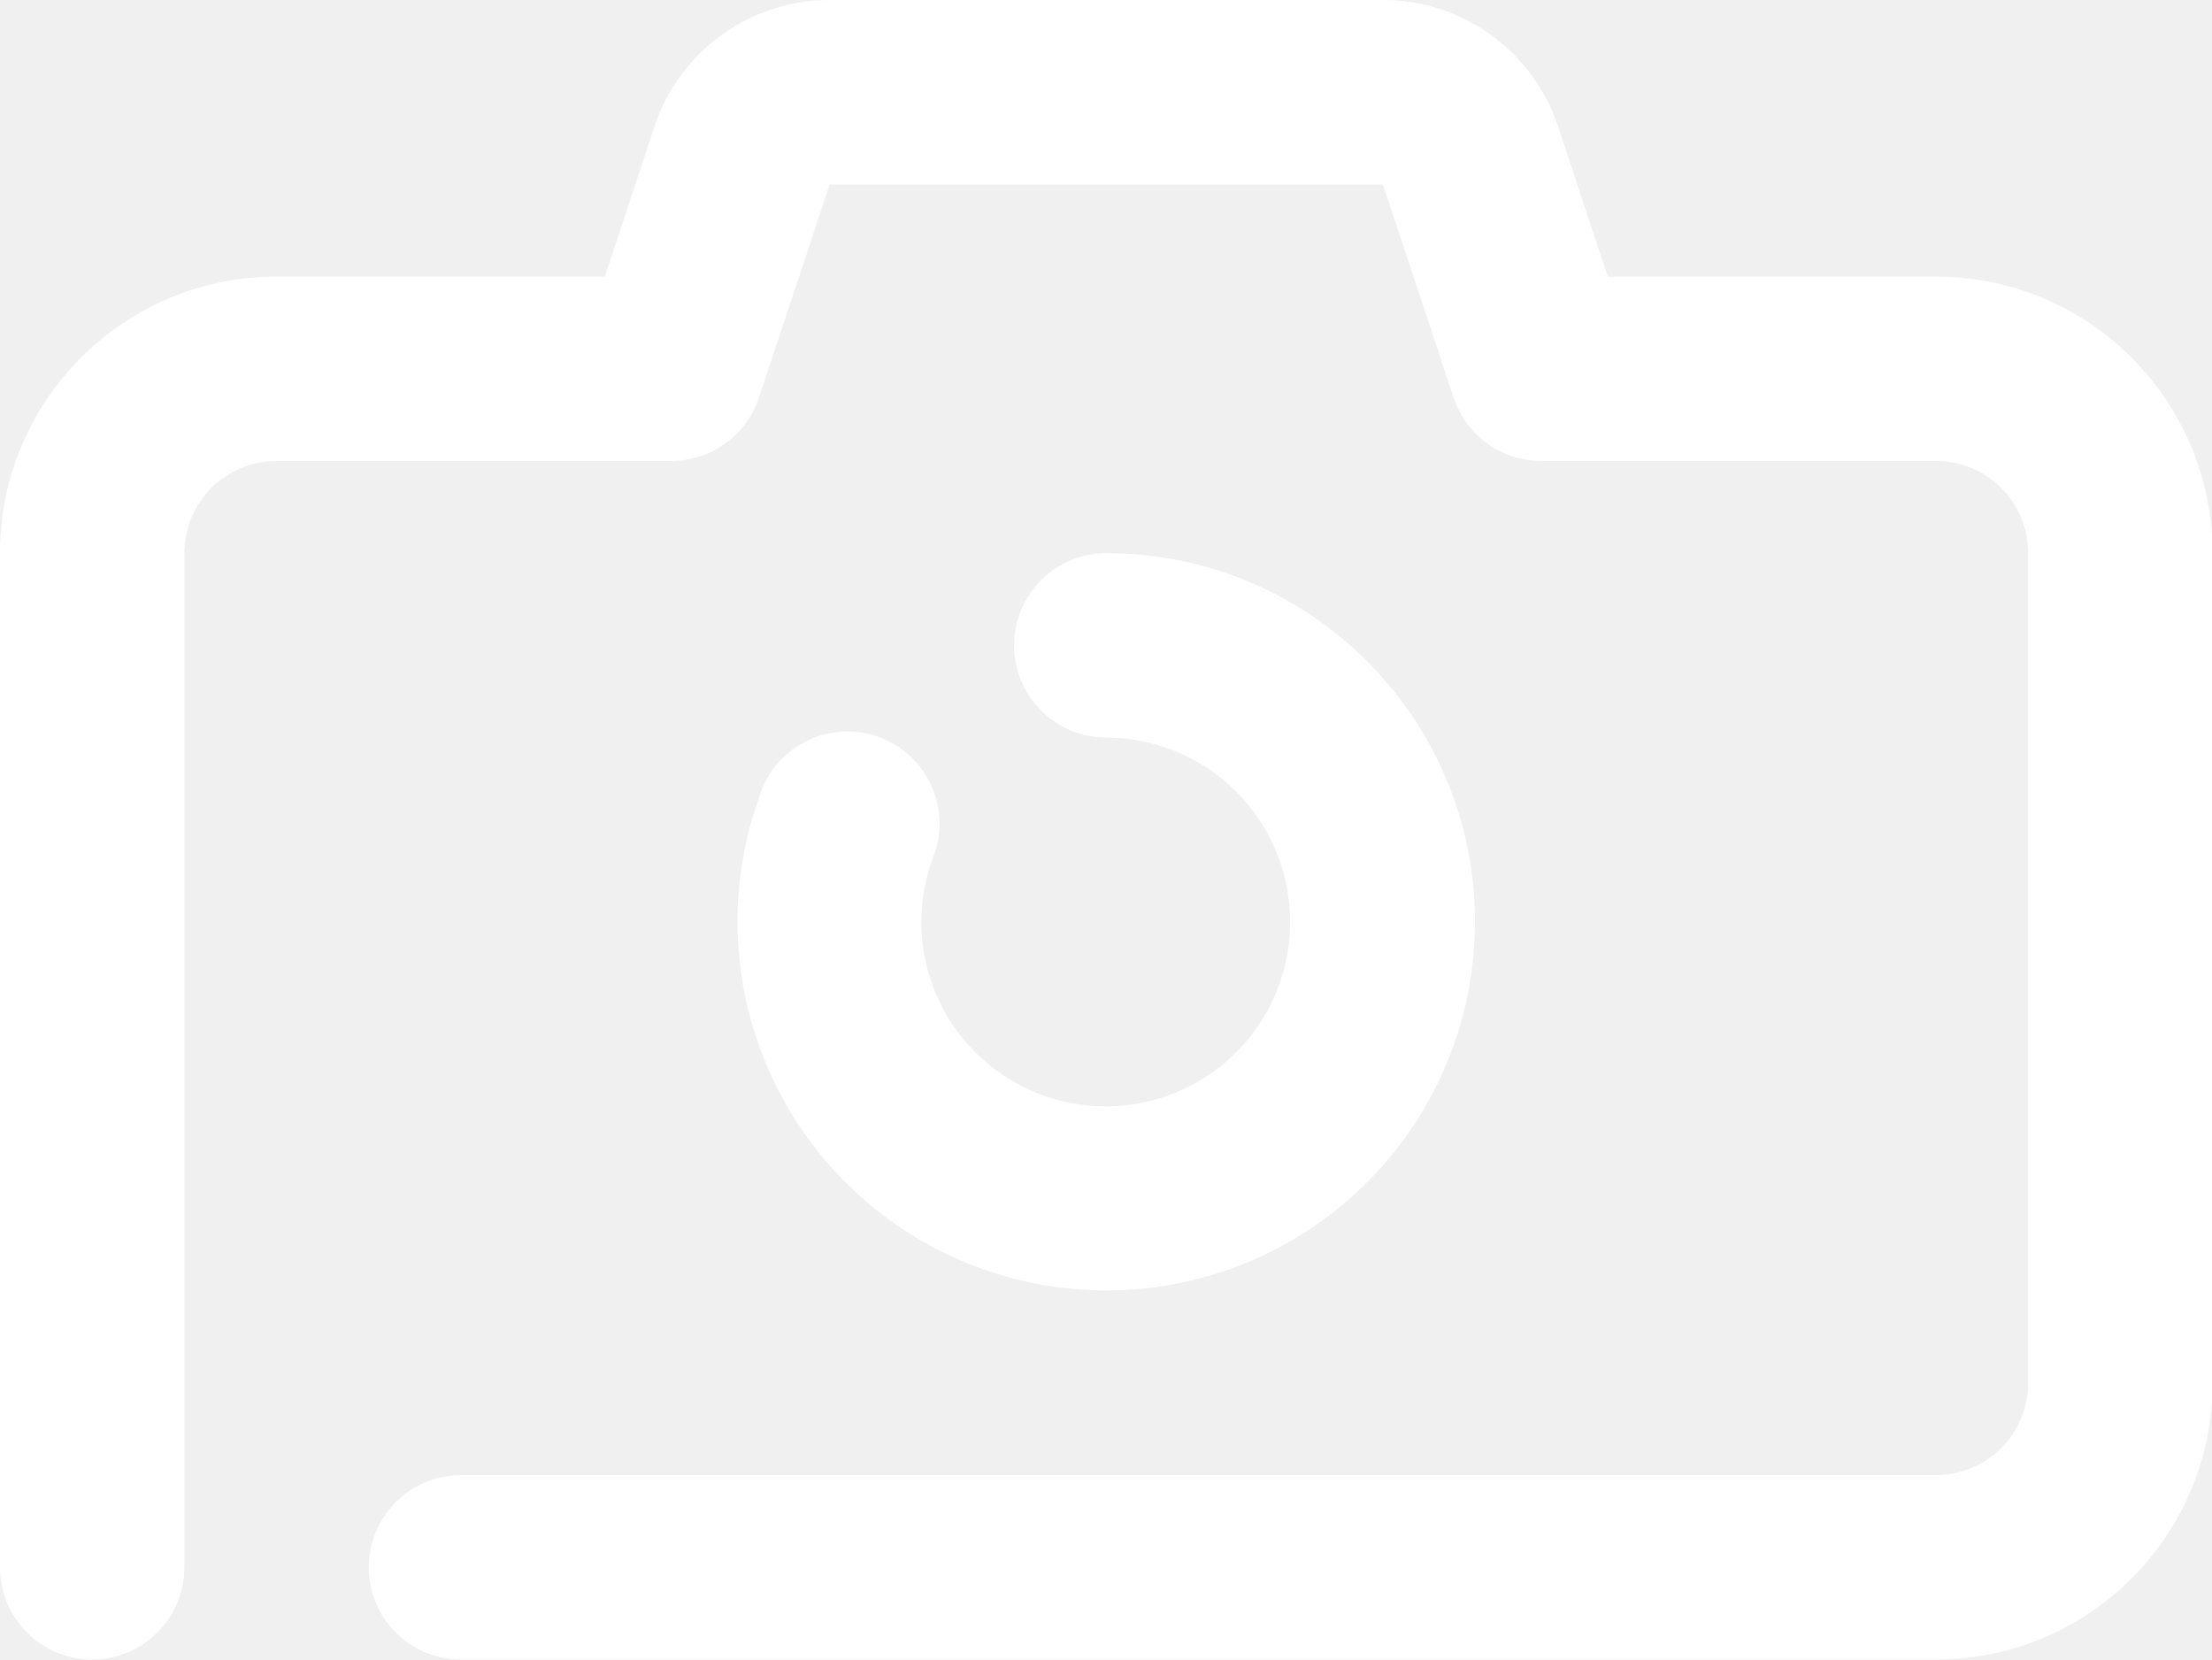
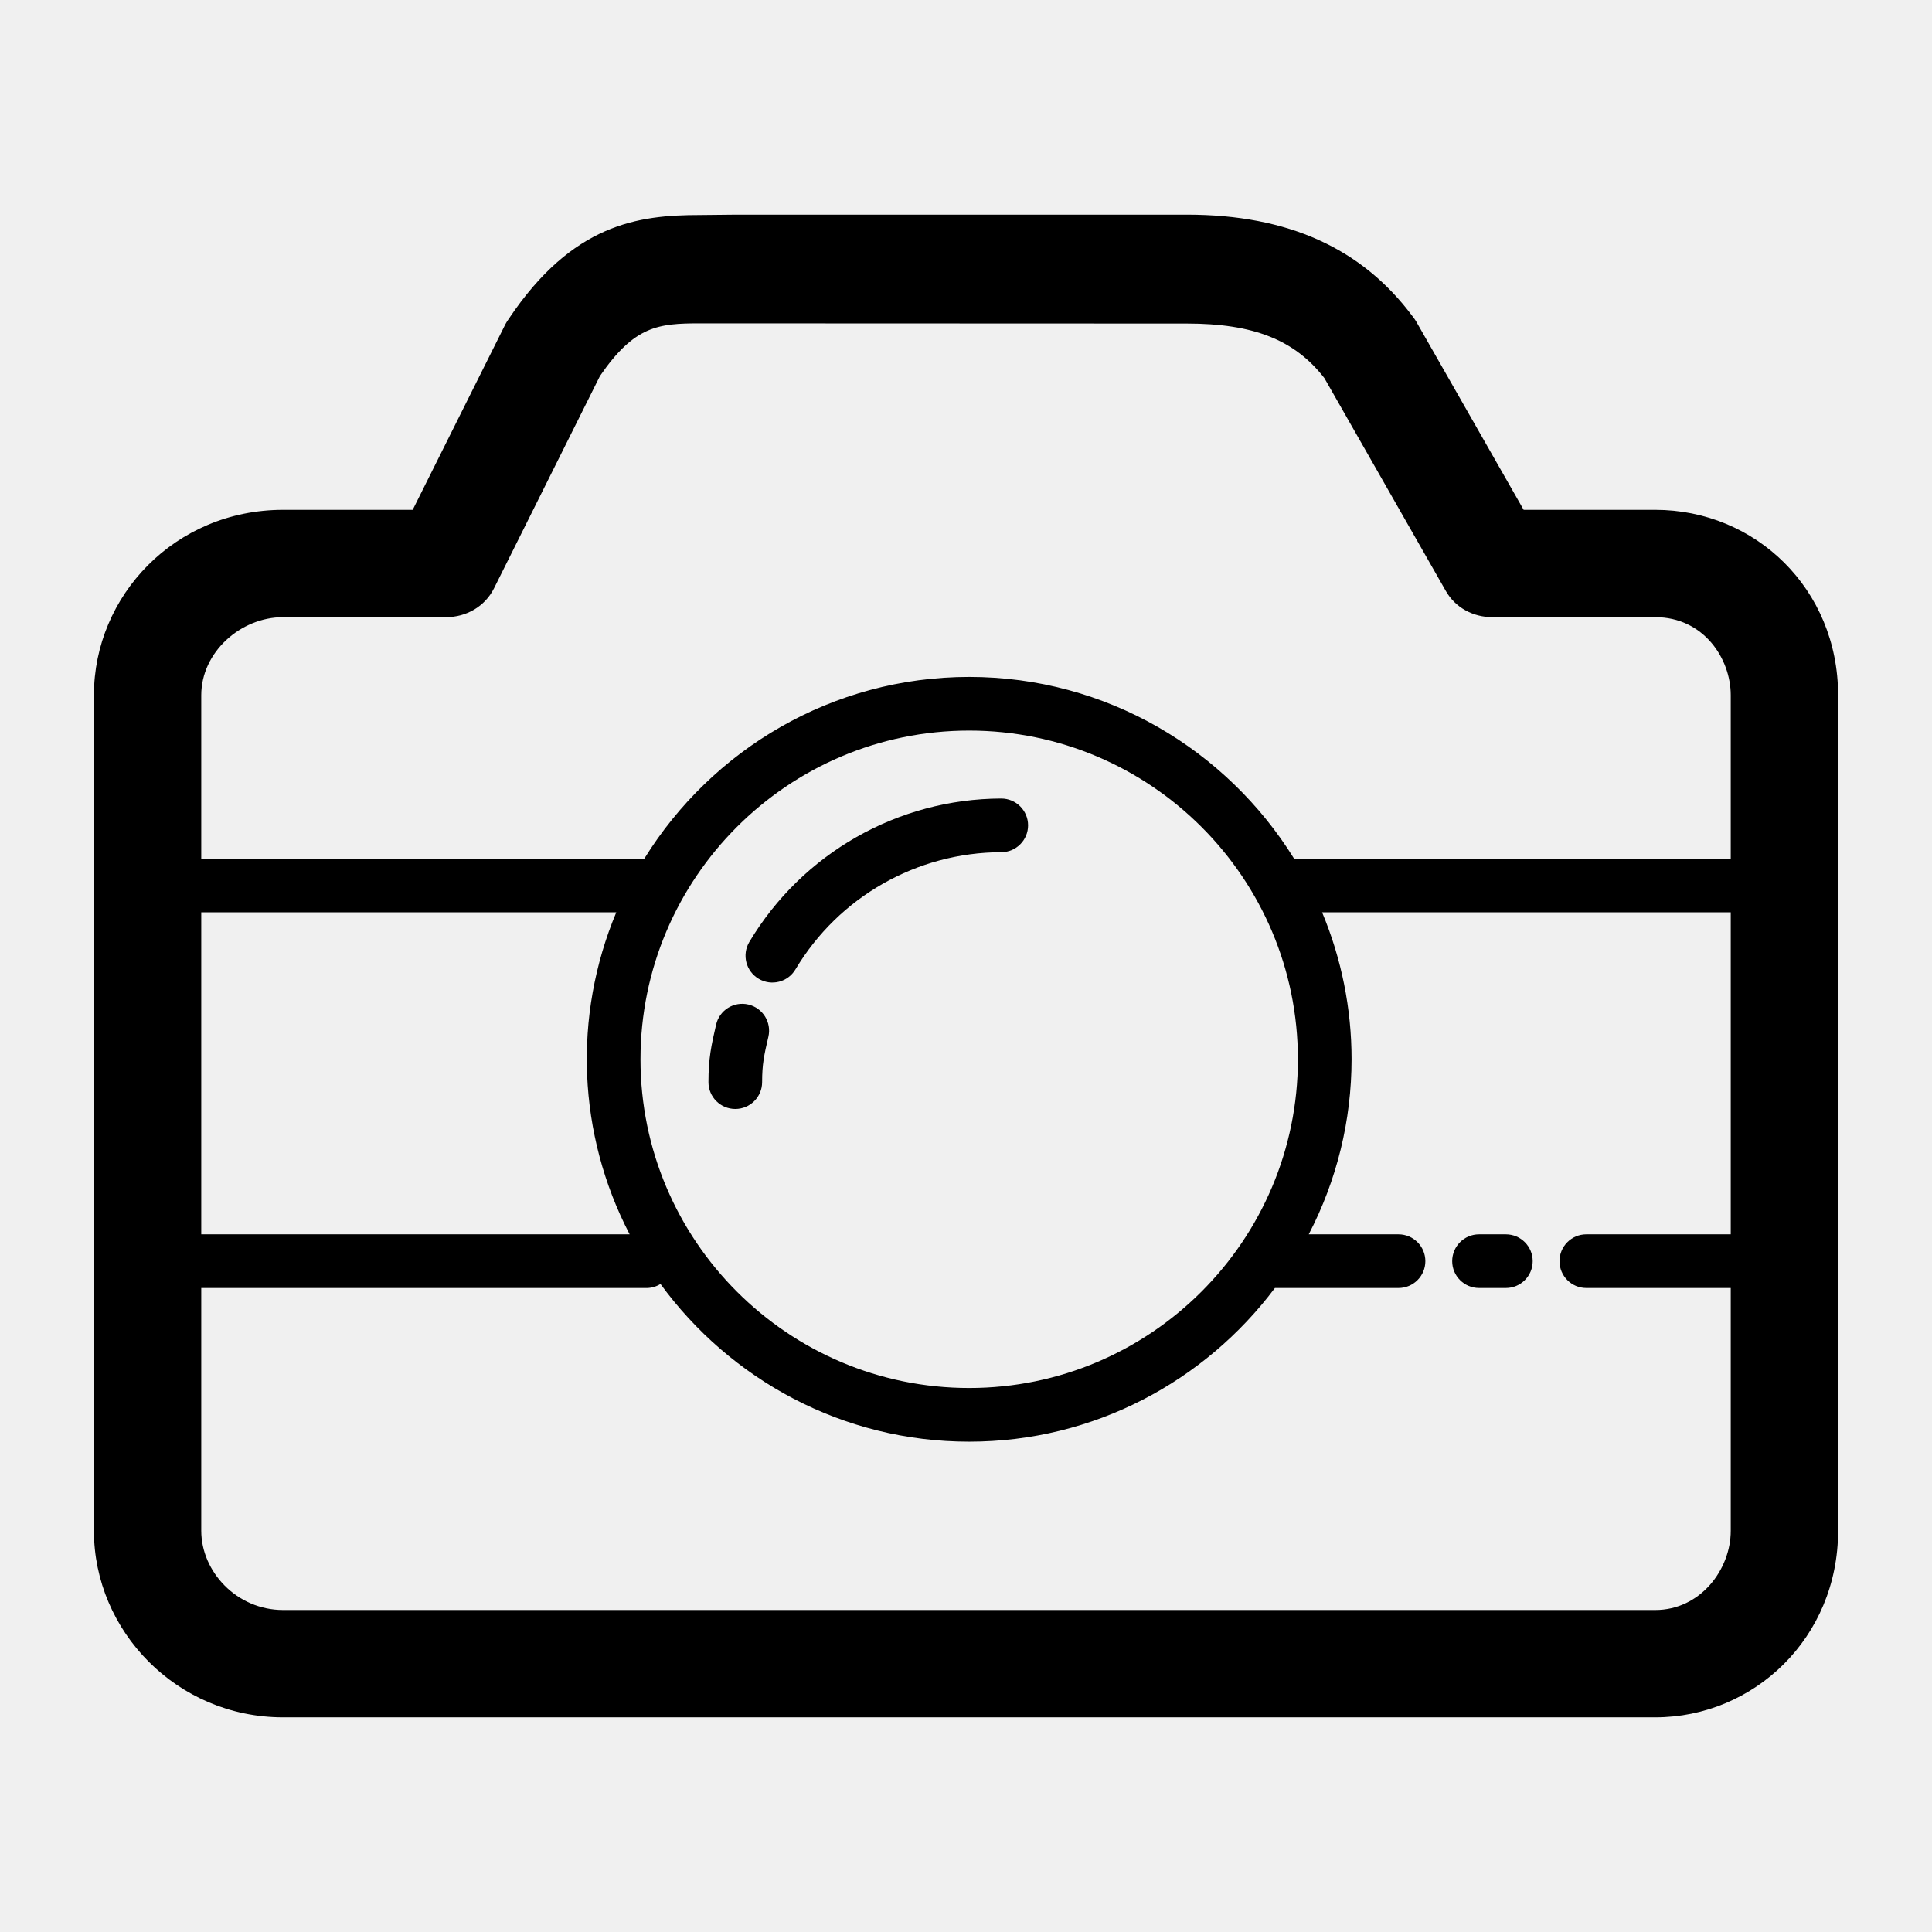
- <svg xmlns="http://www.w3.org/2000/svg" t="1783757833017" class="icon" viewBox="0 0 1365 1024" version="1.1" p-id="4735" width="170.625" height="128">
-   <path d="M1194.667 1024H284.444a56.889 56.889 0 0 1 0-113.778h910.222a56.889 56.889 0 0 0 56.889-56.889V341.333a56.889 56.889 0 0 0-56.889-56.889h-243.484a56.889 56.889 0 0 1-54.044-38.684L853.333 113.778H512l-43.804 131.982a56.889 56.889 0 0 1-54.044 38.684H170.667a56.889 56.889 0 0 0-56.889 56.889v625.778a56.889 56.889 0 0 1-113.778 0V341.333a170.667 170.667 0 0 1 170.667-170.667h202.524l30.72-92.729A113.778 113.778 0 0 1 512 0h341.333a113.778 113.778 0 0 1 108.089 77.938L992.142 170.667H1194.667a170.667 170.667 0 0 1 170.667 170.667v512a170.667 170.667 0 0 1-170.667 170.667z m-284.444-455.111a227.556 227.556 0 0 0-227.556-227.556 56.889 56.889 0 0 0 0 113.778 113.778 113.778 0 1 1-107.52 75.662 56.889 56.889 0 1 0-106.951-38.116A227.556 227.556 0 1 0 910.222 568.889z" fill="white" p-id="4736" />
+ <svg xmlns="http://www.w3.org/2000/svg" t="1783768514341" class="icon" viewBox="0 0 1024 1024" version="1.1" p-id="2764" width="48" height="48">
+   <path d="M530.688 423.239a156.046 156.046 0 0 0-133.547 76.046 14.222 14.222 0 0 0 24.462 14.521 127.445 127.445 0 0 1 109.07-62.123 14.222 14.222 0 0 0 0.014-28.444zM396.644 532.423a14.18 14.18 0 0 0-17.081 10.61c-2.588 11.093-4.068 18.005-4.068 30.521a14.222 14.222 0 1 0 28.444 0c0-9.444 1.01-14.194 3.314-24.036a14.222 14.222 0 0 0-10.61-17.095z" fill="" p-id="2765" />
+   <path d="M877.34 270.222h-69.774l-57.088-100.039c-0.583-1.01-1.223-1.764-1.92-2.688C721.835 131.669 682.752 113.778 629.077 113.778H390.03l-19.086 0.199c-32.697 0-67.442 4.565-101.22 54.912-0.683 1.01-1.308 1.849-1.849 2.944L218.738 270.222h-68.679C92.757 270.222 49.778 315.719 49.778 368.469v442.837C49.778 864.512 93.753 910.222 150.059 910.222h727.282c52.139 0 96.896-41.998 96.896-98.916V368.469C974.222 312.078 930.332 270.222 877.34 270.222z m-727.282 56.889h86.3c10.795 0 20.665-5.646 25.5-15.332l56.121-112.469c18.29-26.624 30.862-27.918 52.992-27.918l258.105 0.1c35.2 0 57.116 8.576 72.889 28.942l64.341 112.768c5.049 8.889 14.492 13.909 24.732 13.909h86.286c25.5 0 40.007 21.817 40.007 41.358V455.111H685.895c-35.769-57.7-99.47-96.327-172.188-96.327S377.259 397.412 341.49 455.111H106.667v-86.642c0-22.756 20.821-41.358 43.392-41.358z m363.634 408.562c-96.071 0-174.222-78.165-174.222-174.222s78.151-174.222 174.222-174.222 174.222 78.151 174.222 174.222c0 96.043-78.151 174.222-174.222 174.222zM106.667 483.556h219.975a201.316 201.316 0 0 0 7.083 170.667H106.667V483.556z m770.674 369.778H150.059C125.412 853.333 106.667 832.967 106.667 811.307V682.667h236.359a13.796 13.796 0 0 0 7.04-2.133c36.892 50.56 96.398 83.584 163.627 83.584 66.261 0 125.028-32.114 162.034-81.451h65.522a14.222 14.222 0 1 0 0-28.444h-47.588a201.045 201.045 0 0 0 22.699-92.772A201.671 201.671 0 0 0 700.743 483.556H917.333v170.667h-76.544a14.222 14.222 0 1 0 0 28.444H917.333v128.64C917.348 832 901.106 853.333 877.34 853.333z" fill="" p-id="2766" />
+   <path d="M798.137 654.222h-14.222a14.222 14.222 0 1 0 0 28.444h14.222a14.222 14.222 0 1 0 0-28.444z" fill="" p-id="2767" />
</svg>
